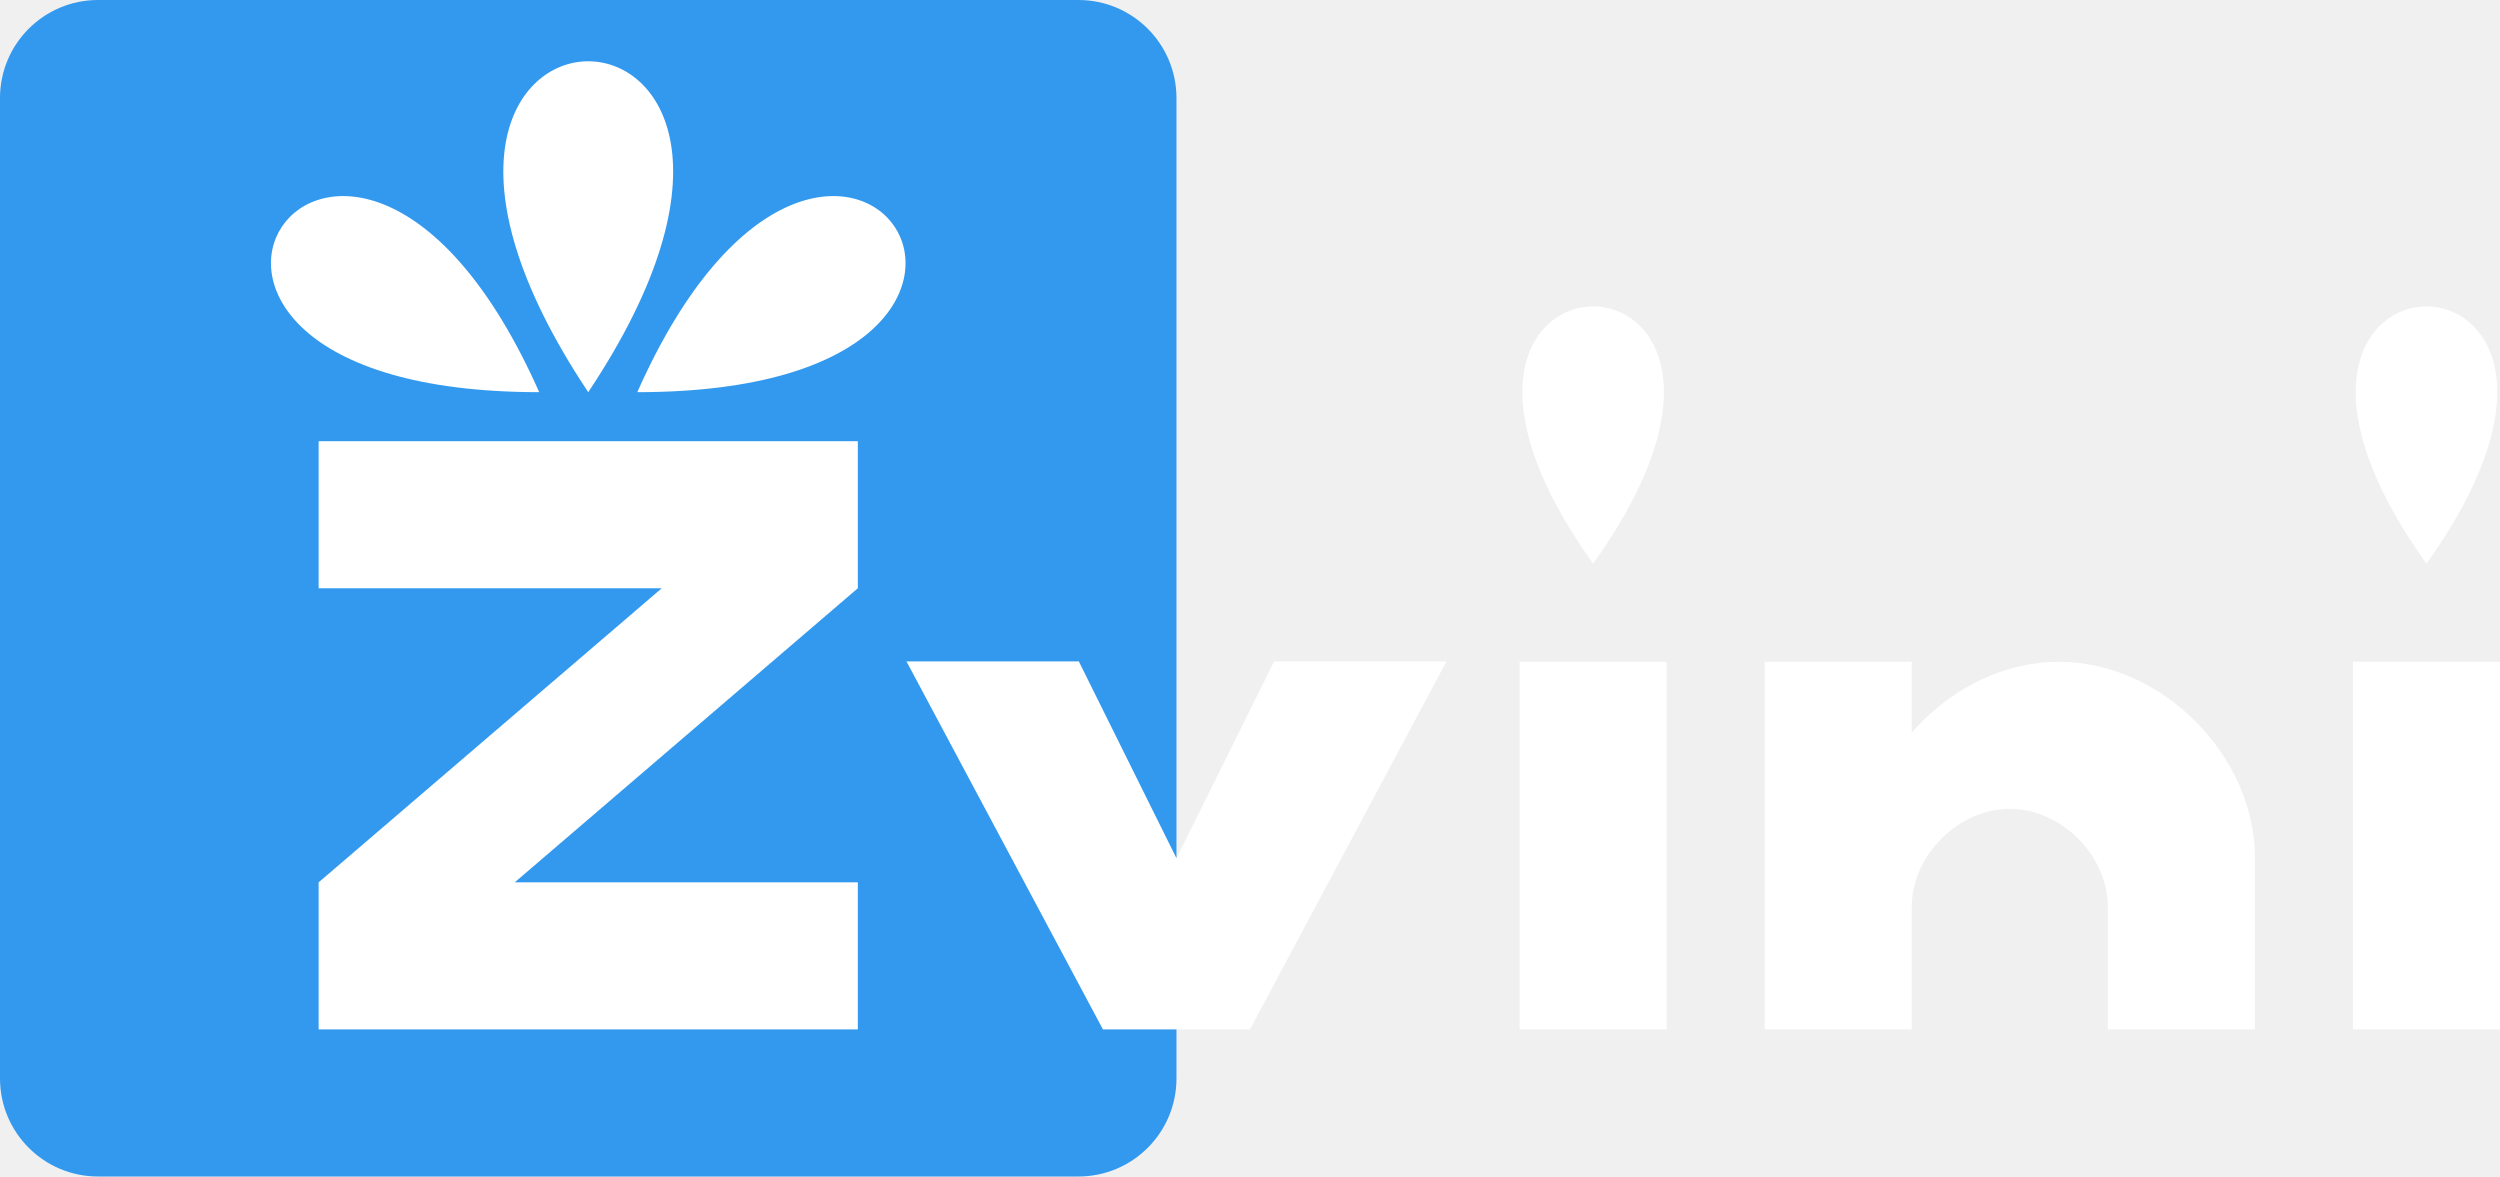
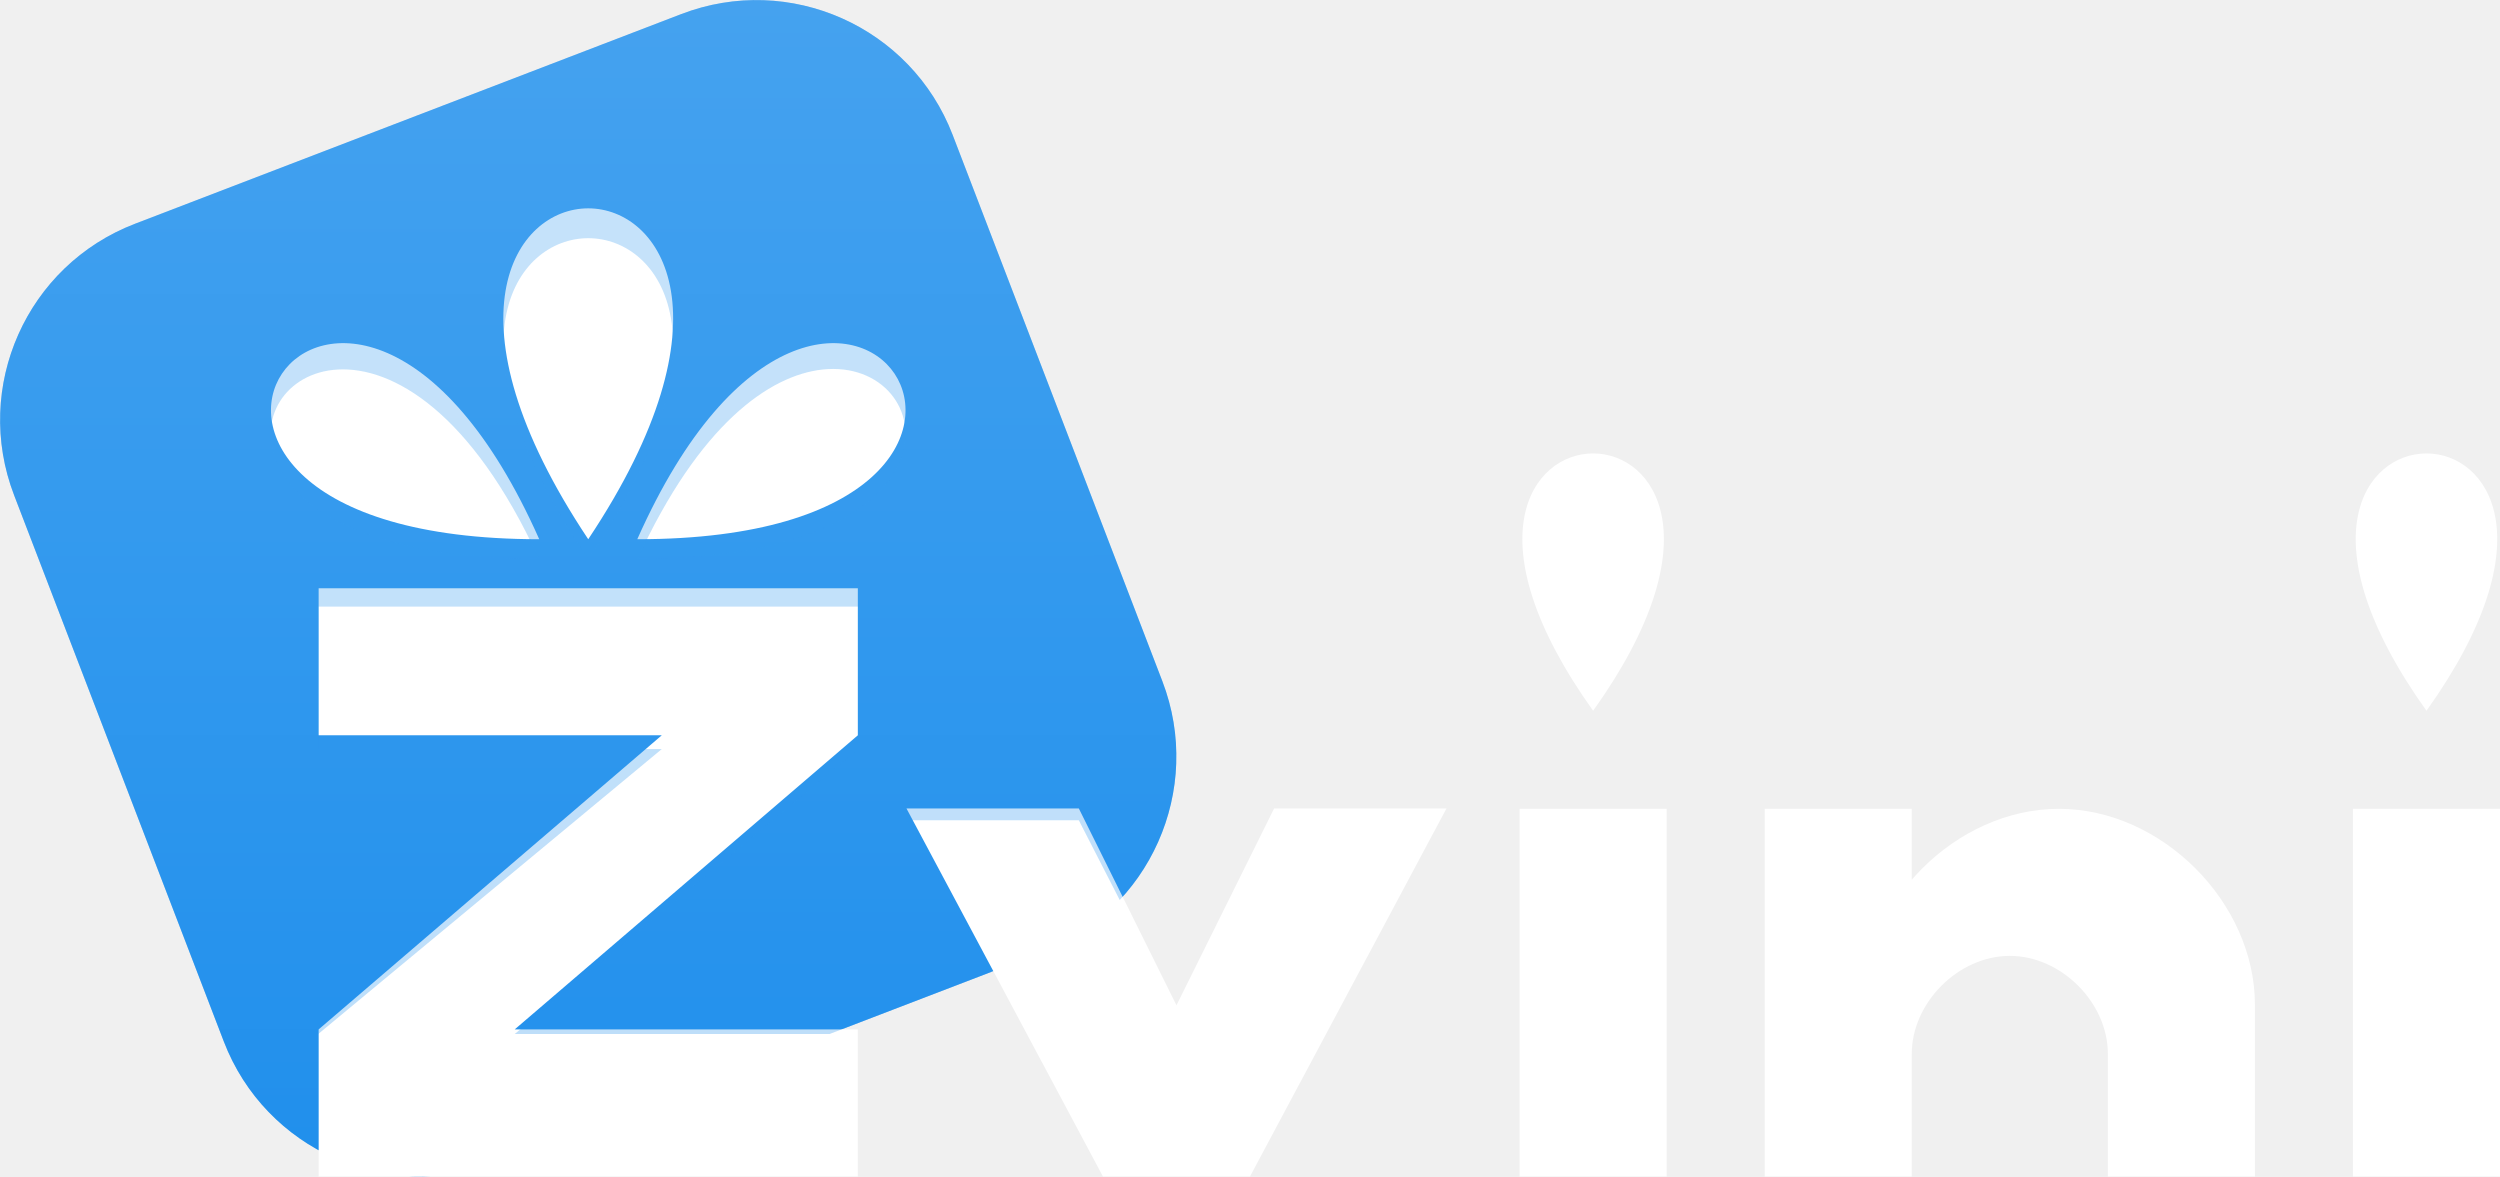
- <svg xmlns="http://www.w3.org/2000/svg" version="1.1" width="68" height="32" id="svg3055">
-   <defs id="defs3077" />
-   <path d="m 0,2.667 v 26.667 a 2.667,2.667 0 0 0 2.667,2.667 H 29.333 a 2.667,2.667 0 0 0 2.667,-2.667 V 2.667 A 2.667,2.667 0 0 0 29.333,-6e-7 H 2.667 A 2.667,2.667 0 0 0 0,2.667" id="path3057" style="fill:#3399ee;fill-opacity:1" />
-   <g transform="translate(6.3114078e-5,0)" id="g3871">
-     <path d="M 8.667,12 H 23.333 v 4 L 14,24 h 9.333 v 4 H 8.667 V 24 L 18,16 H 8.667 z M 16,10.667 c 8,-12 -8,-12 0,0 m -1.333,0 c -5.333,-12 -13.333,0 0,0 m 2.667,0 c 5.333,-12 13.333,0 0,0" id="path3035" style="fill:#ffffff" />
-     <path d="M 24.656,17.99 30,28 l 4,0 5.344,-10.01 -4.688,0 L 32,23.344 29.344,17.99 z" id="path3037" style="fill:#ffffff" />
-     <path d="m 41.333,18 0,10 4,0 0,-10 z m 2,-2.667 c 6.667,-9.333 -6.667,-9.333 0,0 z" id="path3043" style="fill:#ffffff" />
-     <path d="m 48,18 0,10 4,0 0,-10 z m 4,6.667 c 0,-1.396 1.27,-2.667 2.667,-2.667 1.396,0 2.667,1.27 2.667,2.667 l 0,3.333 4,0 0,-4.667 c 0,-2.793 -2.541,-5.333 -5.333,-5.333 -2.793,0 -5.333,2.541 -5.333,5.333" id="path3045" style="fill:#ffffff" />
-     <path d="m 64,18 0,10 4,0 0,-10 z m 2,-2.667 c 6.667,-9.333 -6.667,-9.333 0,0 z" id="path3047" style="fill:#ffffff" />
+ <svg xmlns="http://www.w3.org/2000/svg" xmlns:xlink="http://www.w3.org/1999/xlink" version="1.1" width="68" height="32" id="svg2991">
+   <defs id="defs3013">
+     <linearGradient id="linearGradient3754">
+       <stop id="stop3756" style="stop-color:#45a2ef;stop-opacity:1" offset="0" />
+       <stop id="stop3760" style="stop-color:#3299ee;stop-opacity:1" offset="0.5" />
+       <stop id="stop3758" style="stop-color:#208fec;stop-opacity:1" offset="1" />
+     </linearGradient>
+     <linearGradient x1="24.465" y1="4.292" x2="17.755" y2="21.772" id="linearGradient4184" xlink:href="#linearGradient3754" gradientUnits="userSpaceOnUse" gradientTransform="matrix(1.709085,0,0,1.709085,-4.469284,6.998491)" />
+     <linearGradient x1="40" y1="-100" x2="40" y2="-68" id="linearGradient4292" xlink:href="#linearGradient3754" gradientUnits="userSpaceOnUse" />
+     <clipPath id="clipPath4306">
+       <rect width="27.345" height="27.345" ry="5.715" x="31.368" y="-86.36" transform="matrix(0.9335804,-0.3583679,0.3583679,0.9335804,0,0)" id="rect4308" style="fill:#ee1aa4;fill-opacity:0.426;stroke:none" />
+     </clipPath>
+   </defs>
+   <rect width="27.345" height="27.345" ry="5.715" x="-4.469" y="6.998" transform="matrix(0.9335804,-0.3583679,0.3583679,0.9335804,0,0)" id="rect3762" style="fill:url(#linearGradient4184);fill-opacity:1;stroke:none" />
+   <g transform="translate(6.3114078e-5,4)" id="g3871" style="fill:#ffffff;fill-opacity:1">
+     <path d="M 8.667,12 H 23.333 v 4 L 14,24 h 9.333 v 4 H 8.667 V 24 L 18,16 H 8.667 z M 16,10.667 c 8,-12 -8,-12 0,0 m -1.333,0 c -5.333,-12 -13.333,0 0,0 m 2.667,0 c 5.333,-12 13.333,0 0,0" id="path3035" style="fill:#ffffff;fill-opacity:1" />
+     <path d="M 24.656,17.99 30,28 l 4,0 5.344,-10.01 -4.688,0 L 32,23.344 29.344,17.99 z" id="path3037" style="fill:#ffffff;fill-opacity:1" />
+     <path d="m 41.333,18 0,10 4,0 0,-10 z m 2,-2.667 c 6.667,-9.333 -6.667,-9.333 0,0 z" id="path3043" style="fill:#ffffff;fill-opacity:1" />
+     <path d="m 48,18 0,10 4,0 0,-10 z m 4,6.667 c 0,-1.396 1.27,-2.667 2.667,-2.667 1.396,0 2.667,1.27 2.667,2.667 l 0,3.333 4,0 0,-4.667 c 0,-2.793 -2.541,-5.333 -5.333,-5.333 -2.793,0 -5.333,2.541 -5.333,5.333" id="path3045" style="fill:#ffffff;fill-opacity:1" />
+     <path d="m 64,18 0,10 4,0 0,-10 z m 2,-2.667 c 6.667,-9.333 -6.667,-9.333 0,0 z" id="path3047" style="fill:#ffffff;fill-opacity:1" />
  </g>
+   <path d="m 0,-100 0,32 8.656,0 0,-3.875 9.344,-7.75 -9.344,0 0,-3.875 14.688,0 0,3.875 -9.344,7.75 9.344,0 0,3.875 6.656,0 -5.344,-9.688 4.688,0 L 32,-72.511 32,-100 z m 16,6.479 c 2,0 4,2.906 0,8.719 -4,-5.812 -2,-8.719 0,-8.719 z m -6.812,3.572 c 1.489,-0.082 3.635,1.15 5.469,5.146 -8.75,0 -8.311,-4.99 -5.469,-5.146 z m 13.188,0 c 3.201,-0.343 4.135,5.146 -5.031,5.146 1.667,-3.633 3.576,-4.99 5.031,-5.146 z" transform="translate(0,100)" clip-path="url(#clipPath4306)" id="rect4279" style="opacity:0.3;fill:url(#linearGradient4292);fill-opacity:1;stroke:none" />
</svg>
